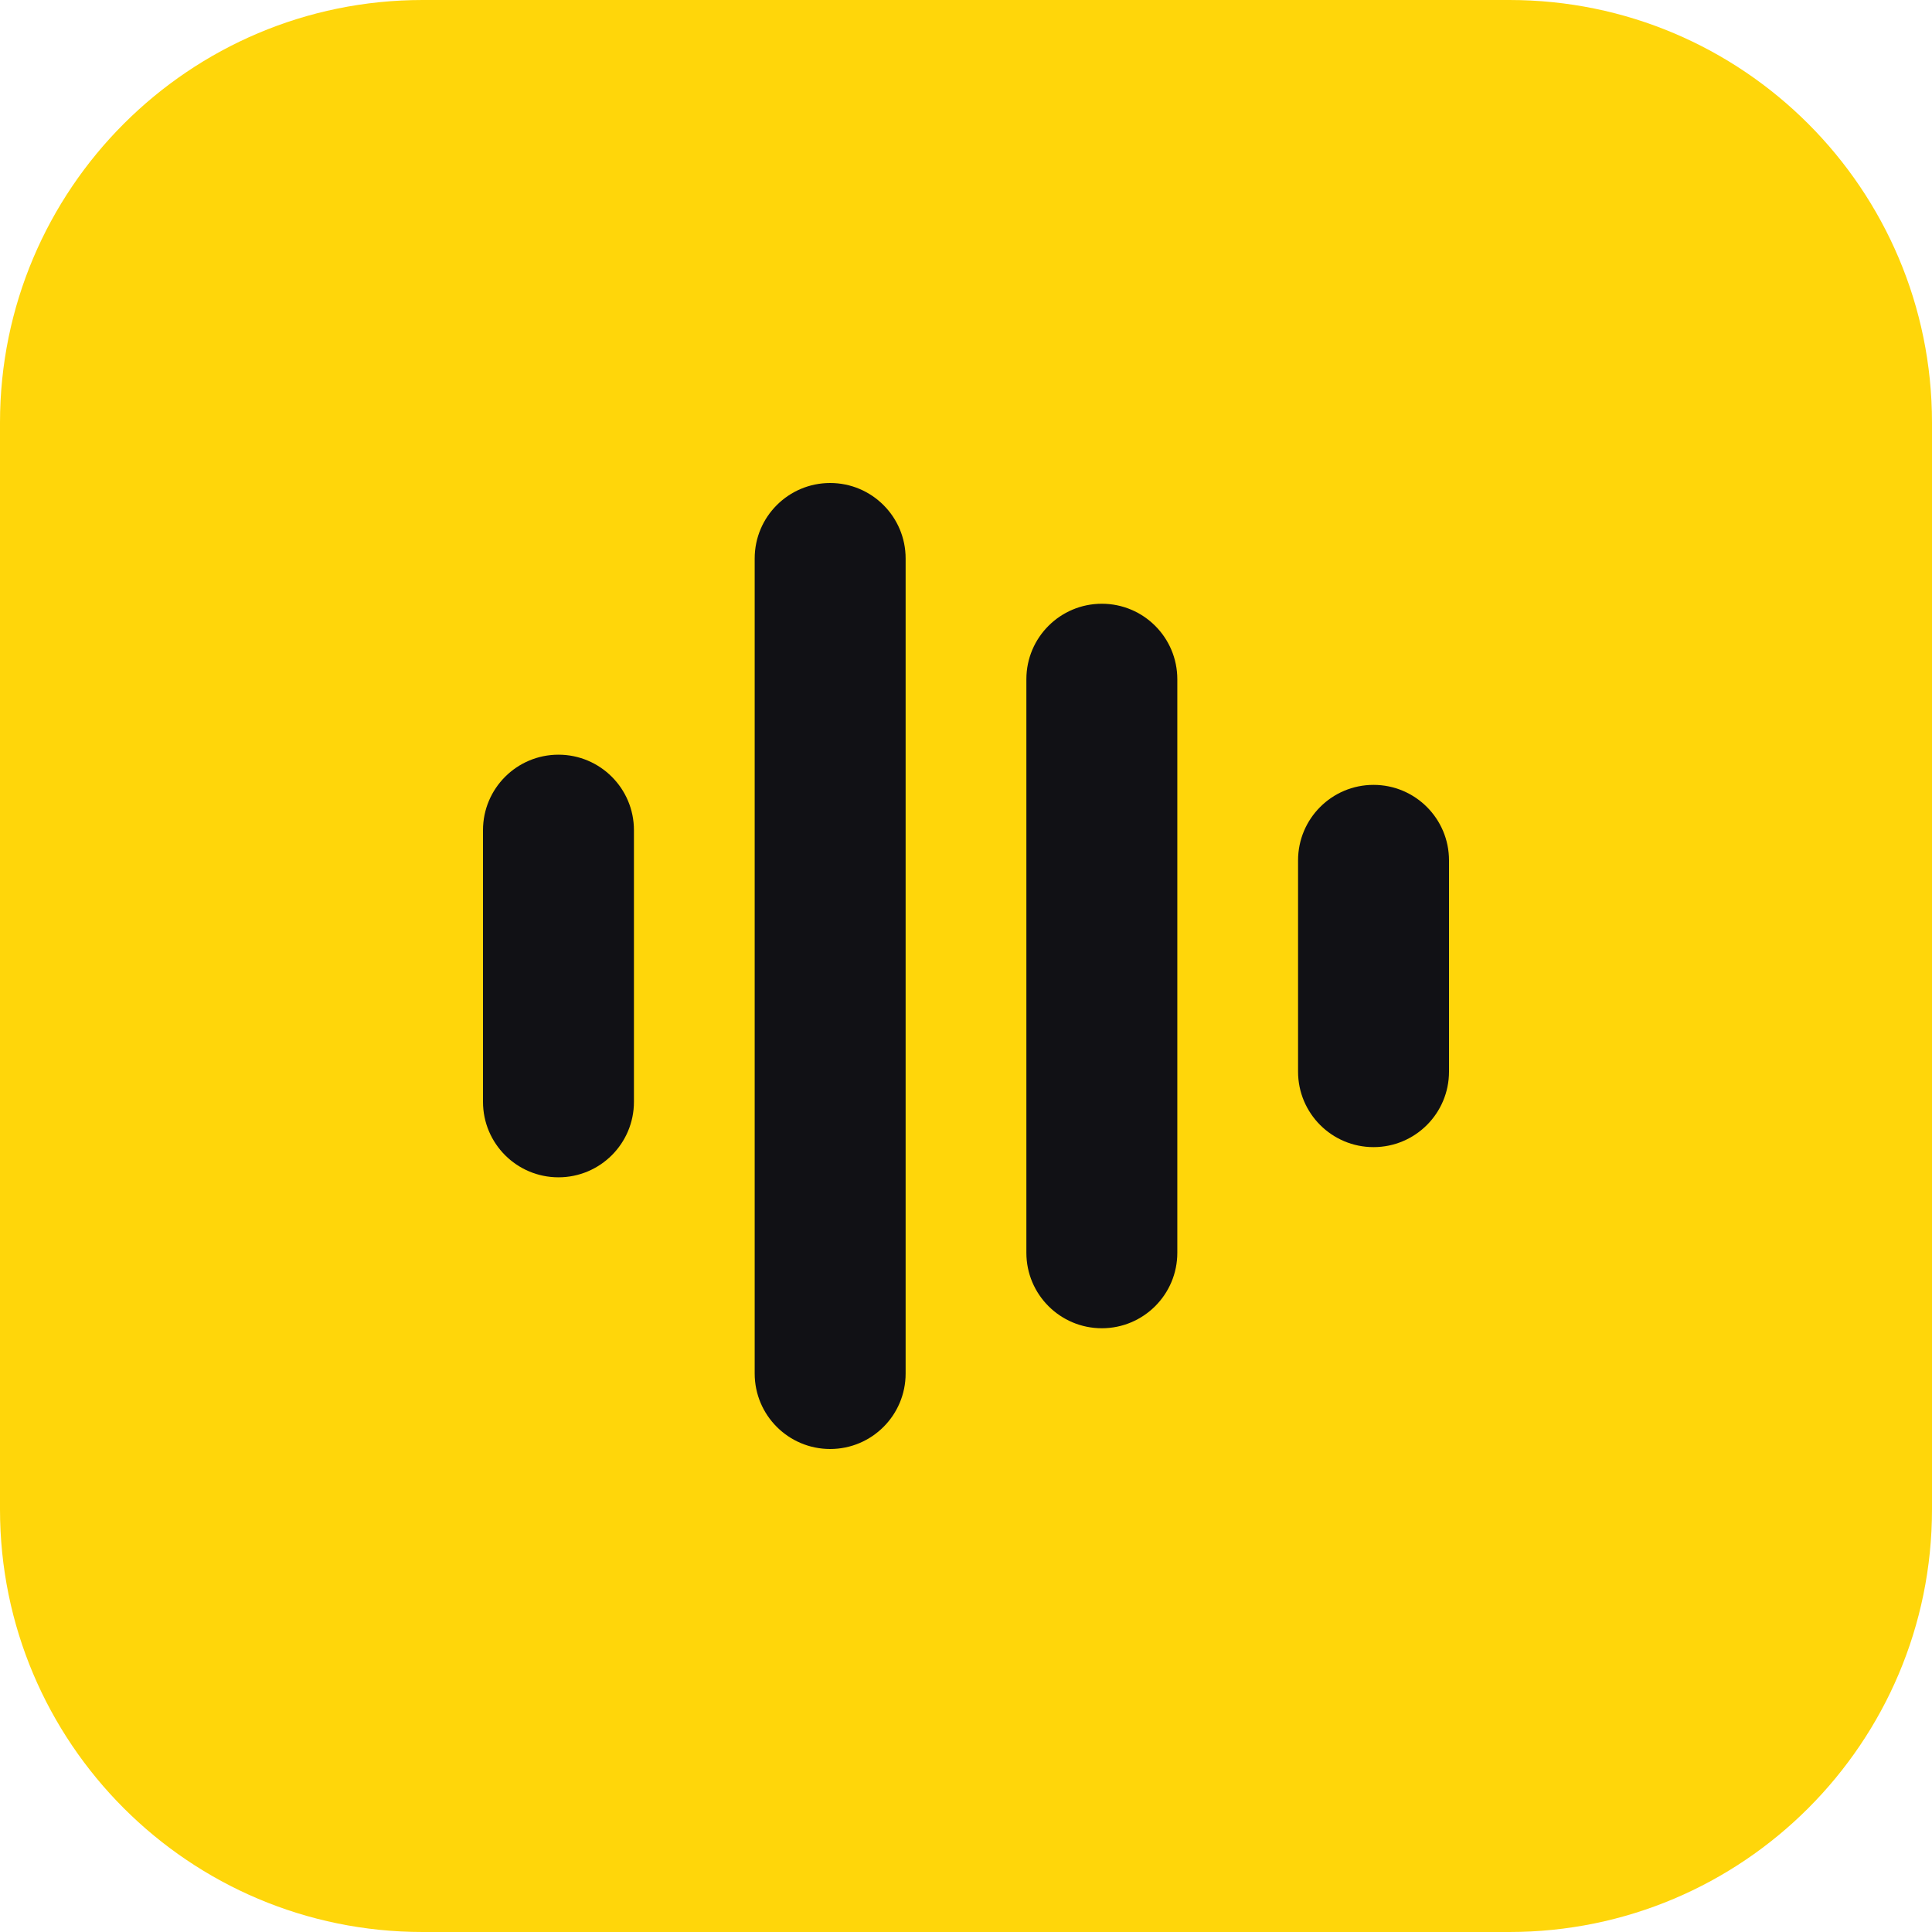
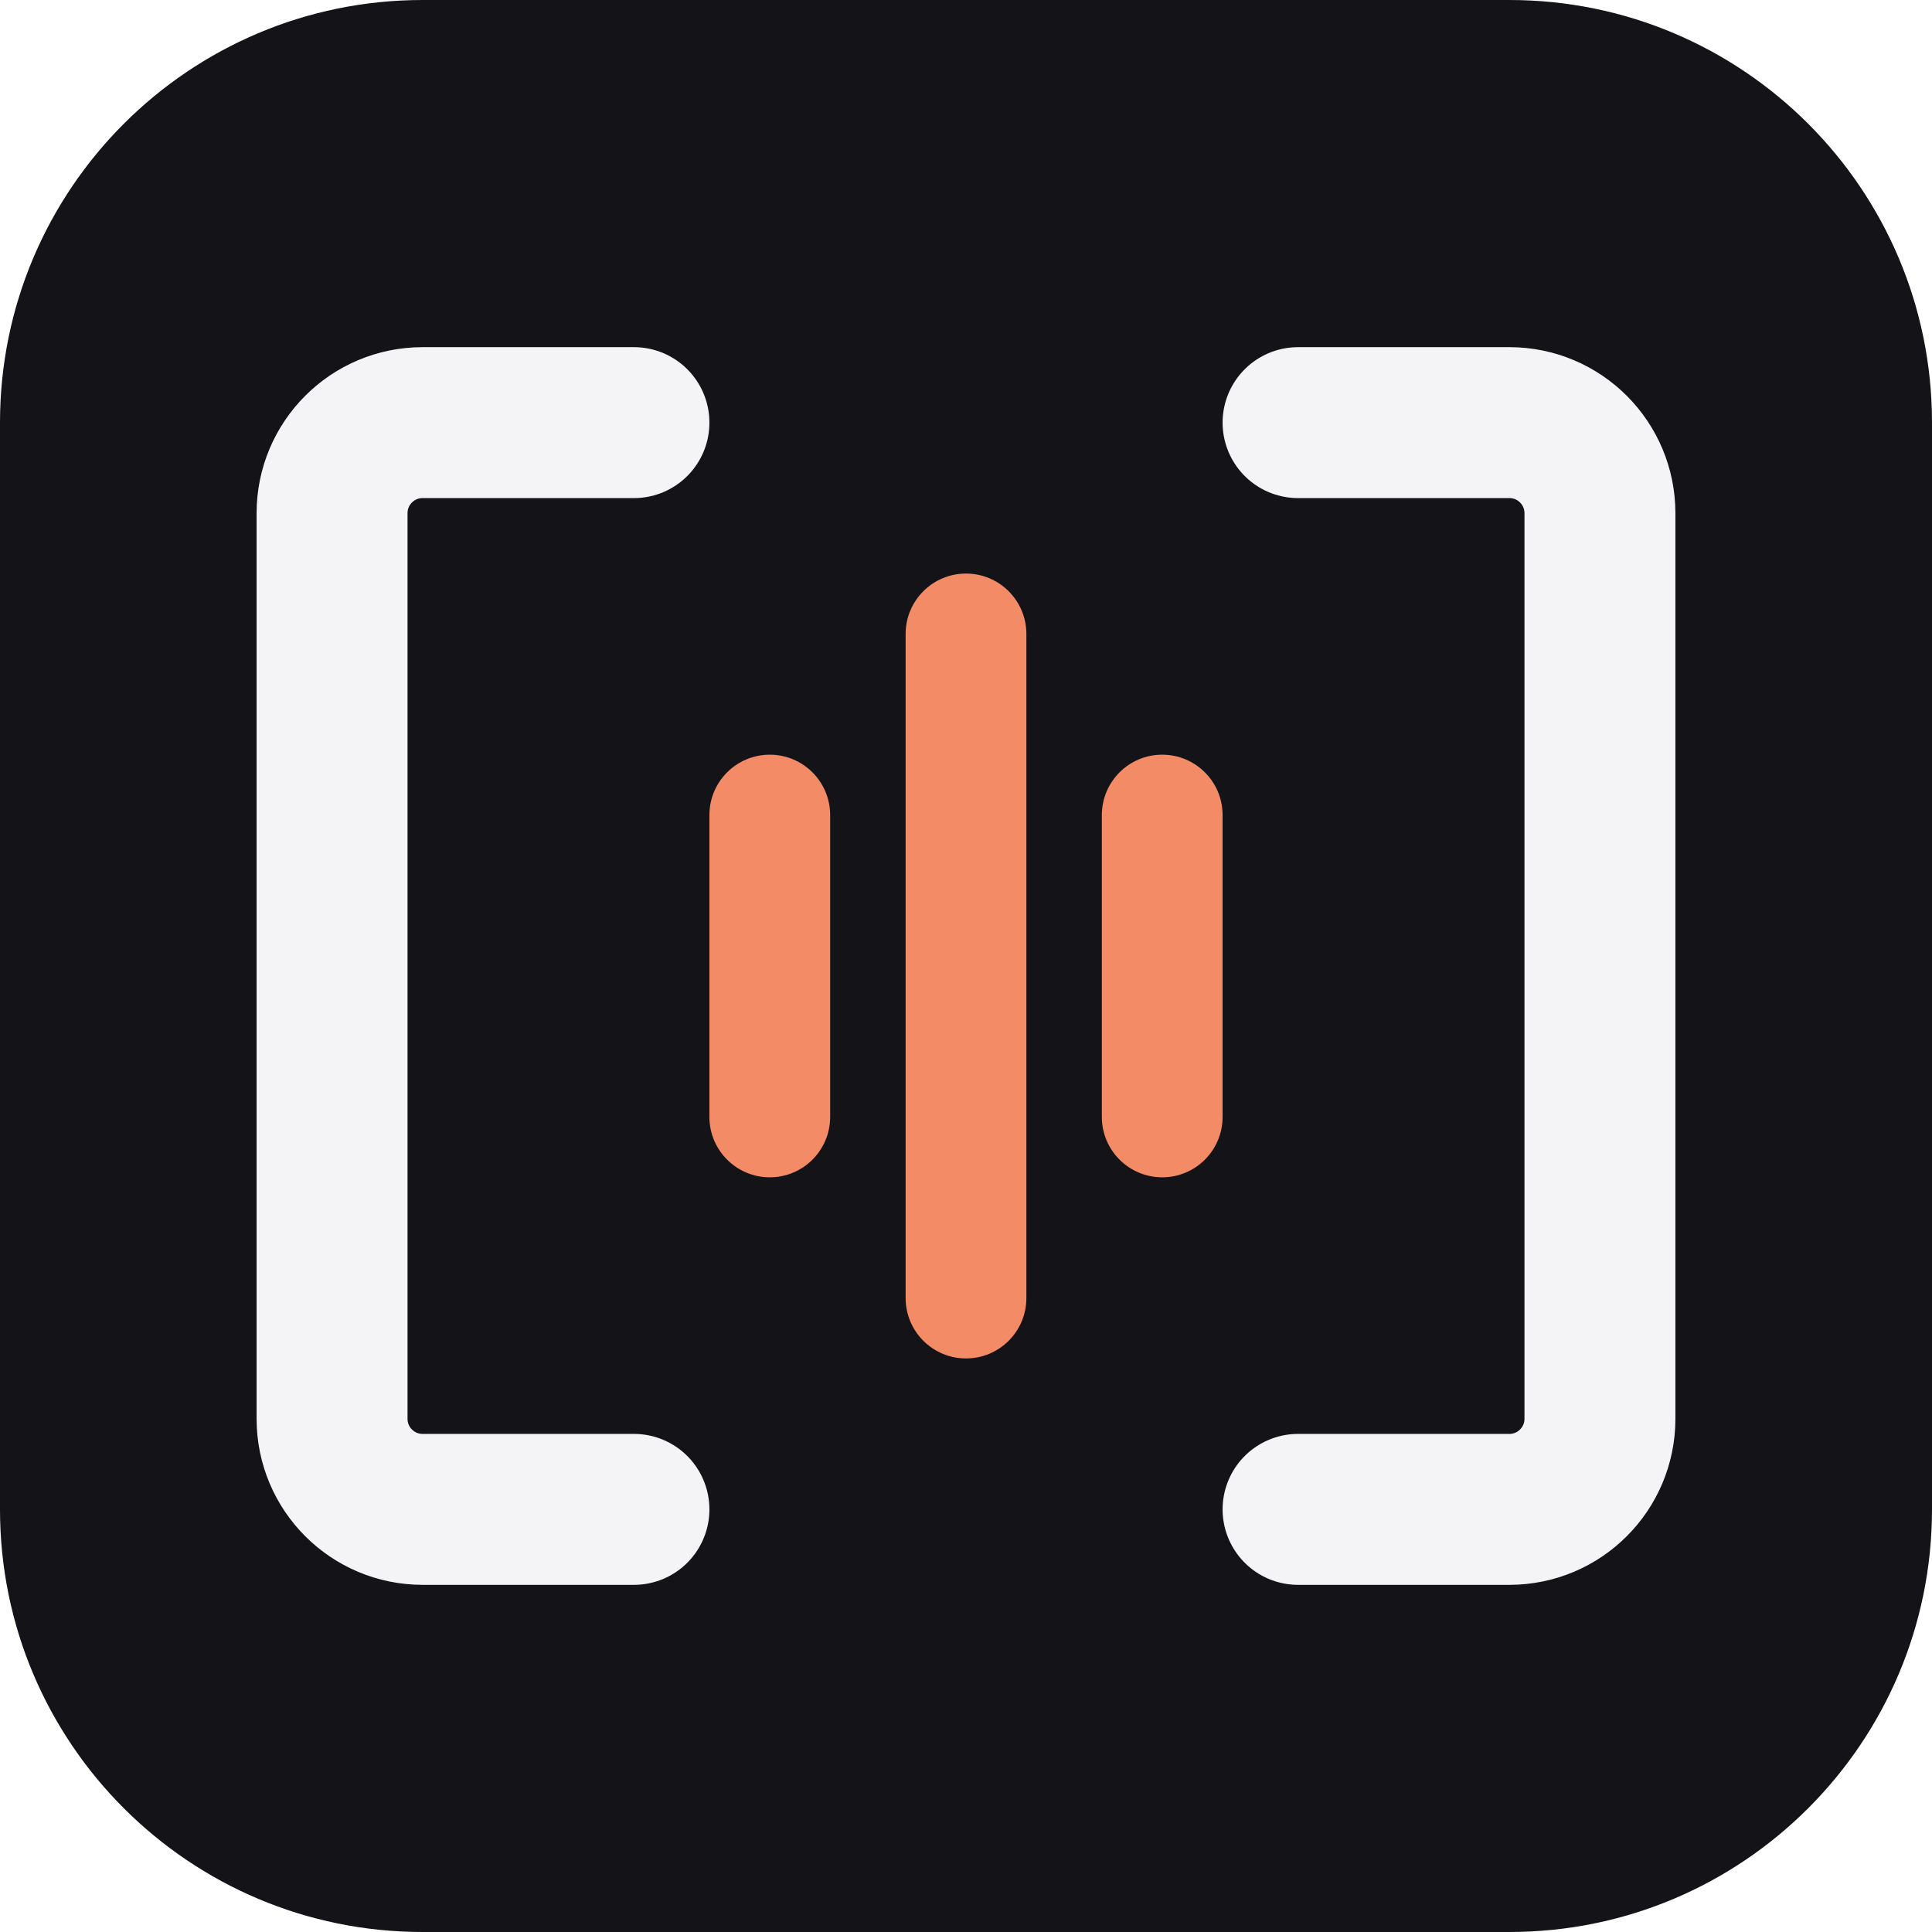
- <svg xmlns="http://www.w3.org/2000/svg" viewBox="0 0 64 64" width="64" height="64">
-   <rect width="64" height="64" rx="14" fill="#FFD60A" />
-   <rect x="16" y="25" width="5" height="14" rx="2.5" fill="#111115" />
-   <rect x="25" y="16" width="5" height="32" rx="2.5" fill="#111115" />
-   <rect x="34" y="20" width="5" height="24" rx="2.5" fill="#111115" />
-   <rect x="43" y="26" width="5" height="12" rx="2.5" fill="#111115" />
+ <svg xmlns="http://www.w3.org/2000/svg" viewBox="0 0 128 128" width="64" height="64">
+   <rect width="128" height="128" rx="28" fill="#141418" />
+   <path d="M42 28 H28 a6 6 0 0 0 -6 6 v60 a6 6 0 0 0 6 6 h14" fill="none" stroke="#F4F4F6" stroke-width="10" stroke-linecap="round" stroke-linejoin="round" />
+   <path d="M86 28 h14 a6 6 0 0 1 6 6 v60 a6 6 0 0 1 -6 6 H86" fill="none" stroke="#F4F4F6" stroke-width="10" stroke-linecap="round" stroke-linejoin="round" />
+   <rect x="47" y="50" width="8" height="28" rx="4" fill="#F28B66" />
+   <rect x="60" y="38" width="8" height="52" rx="4" fill="#F28B66" />
+   <rect x="73" y="50" width="8" height="28" rx="4" fill="#F28B66" />
</svg>
